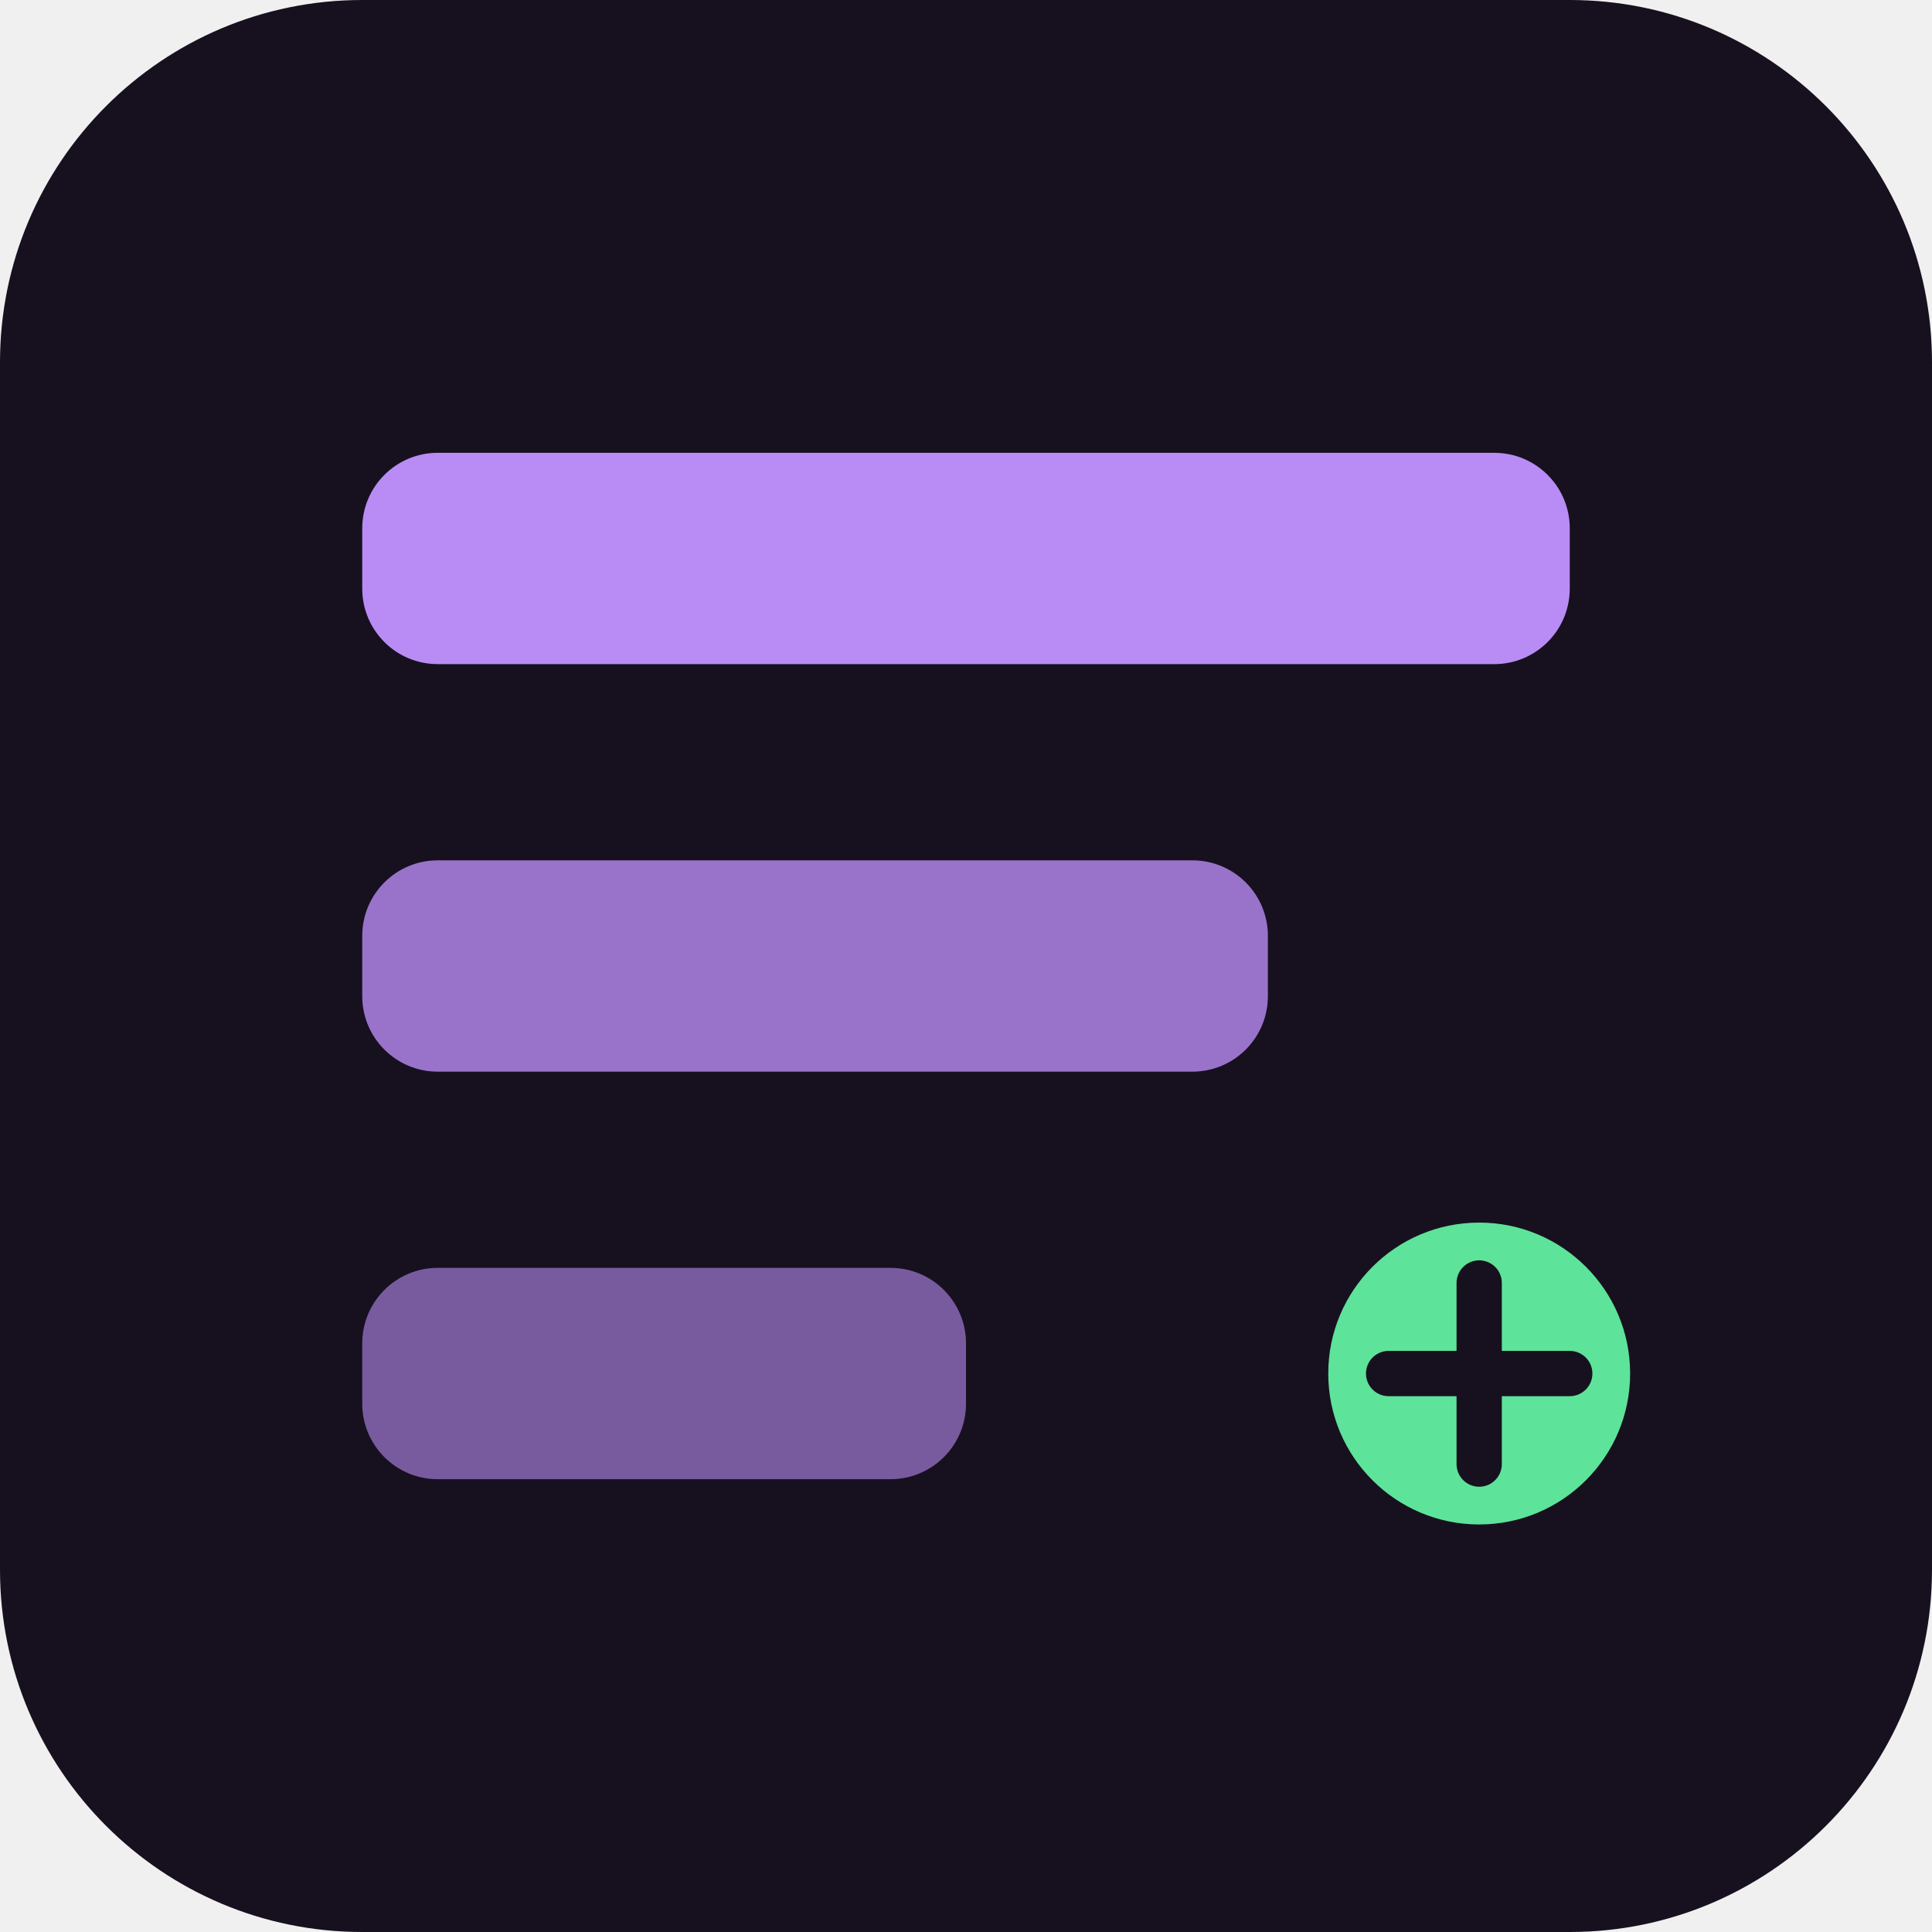
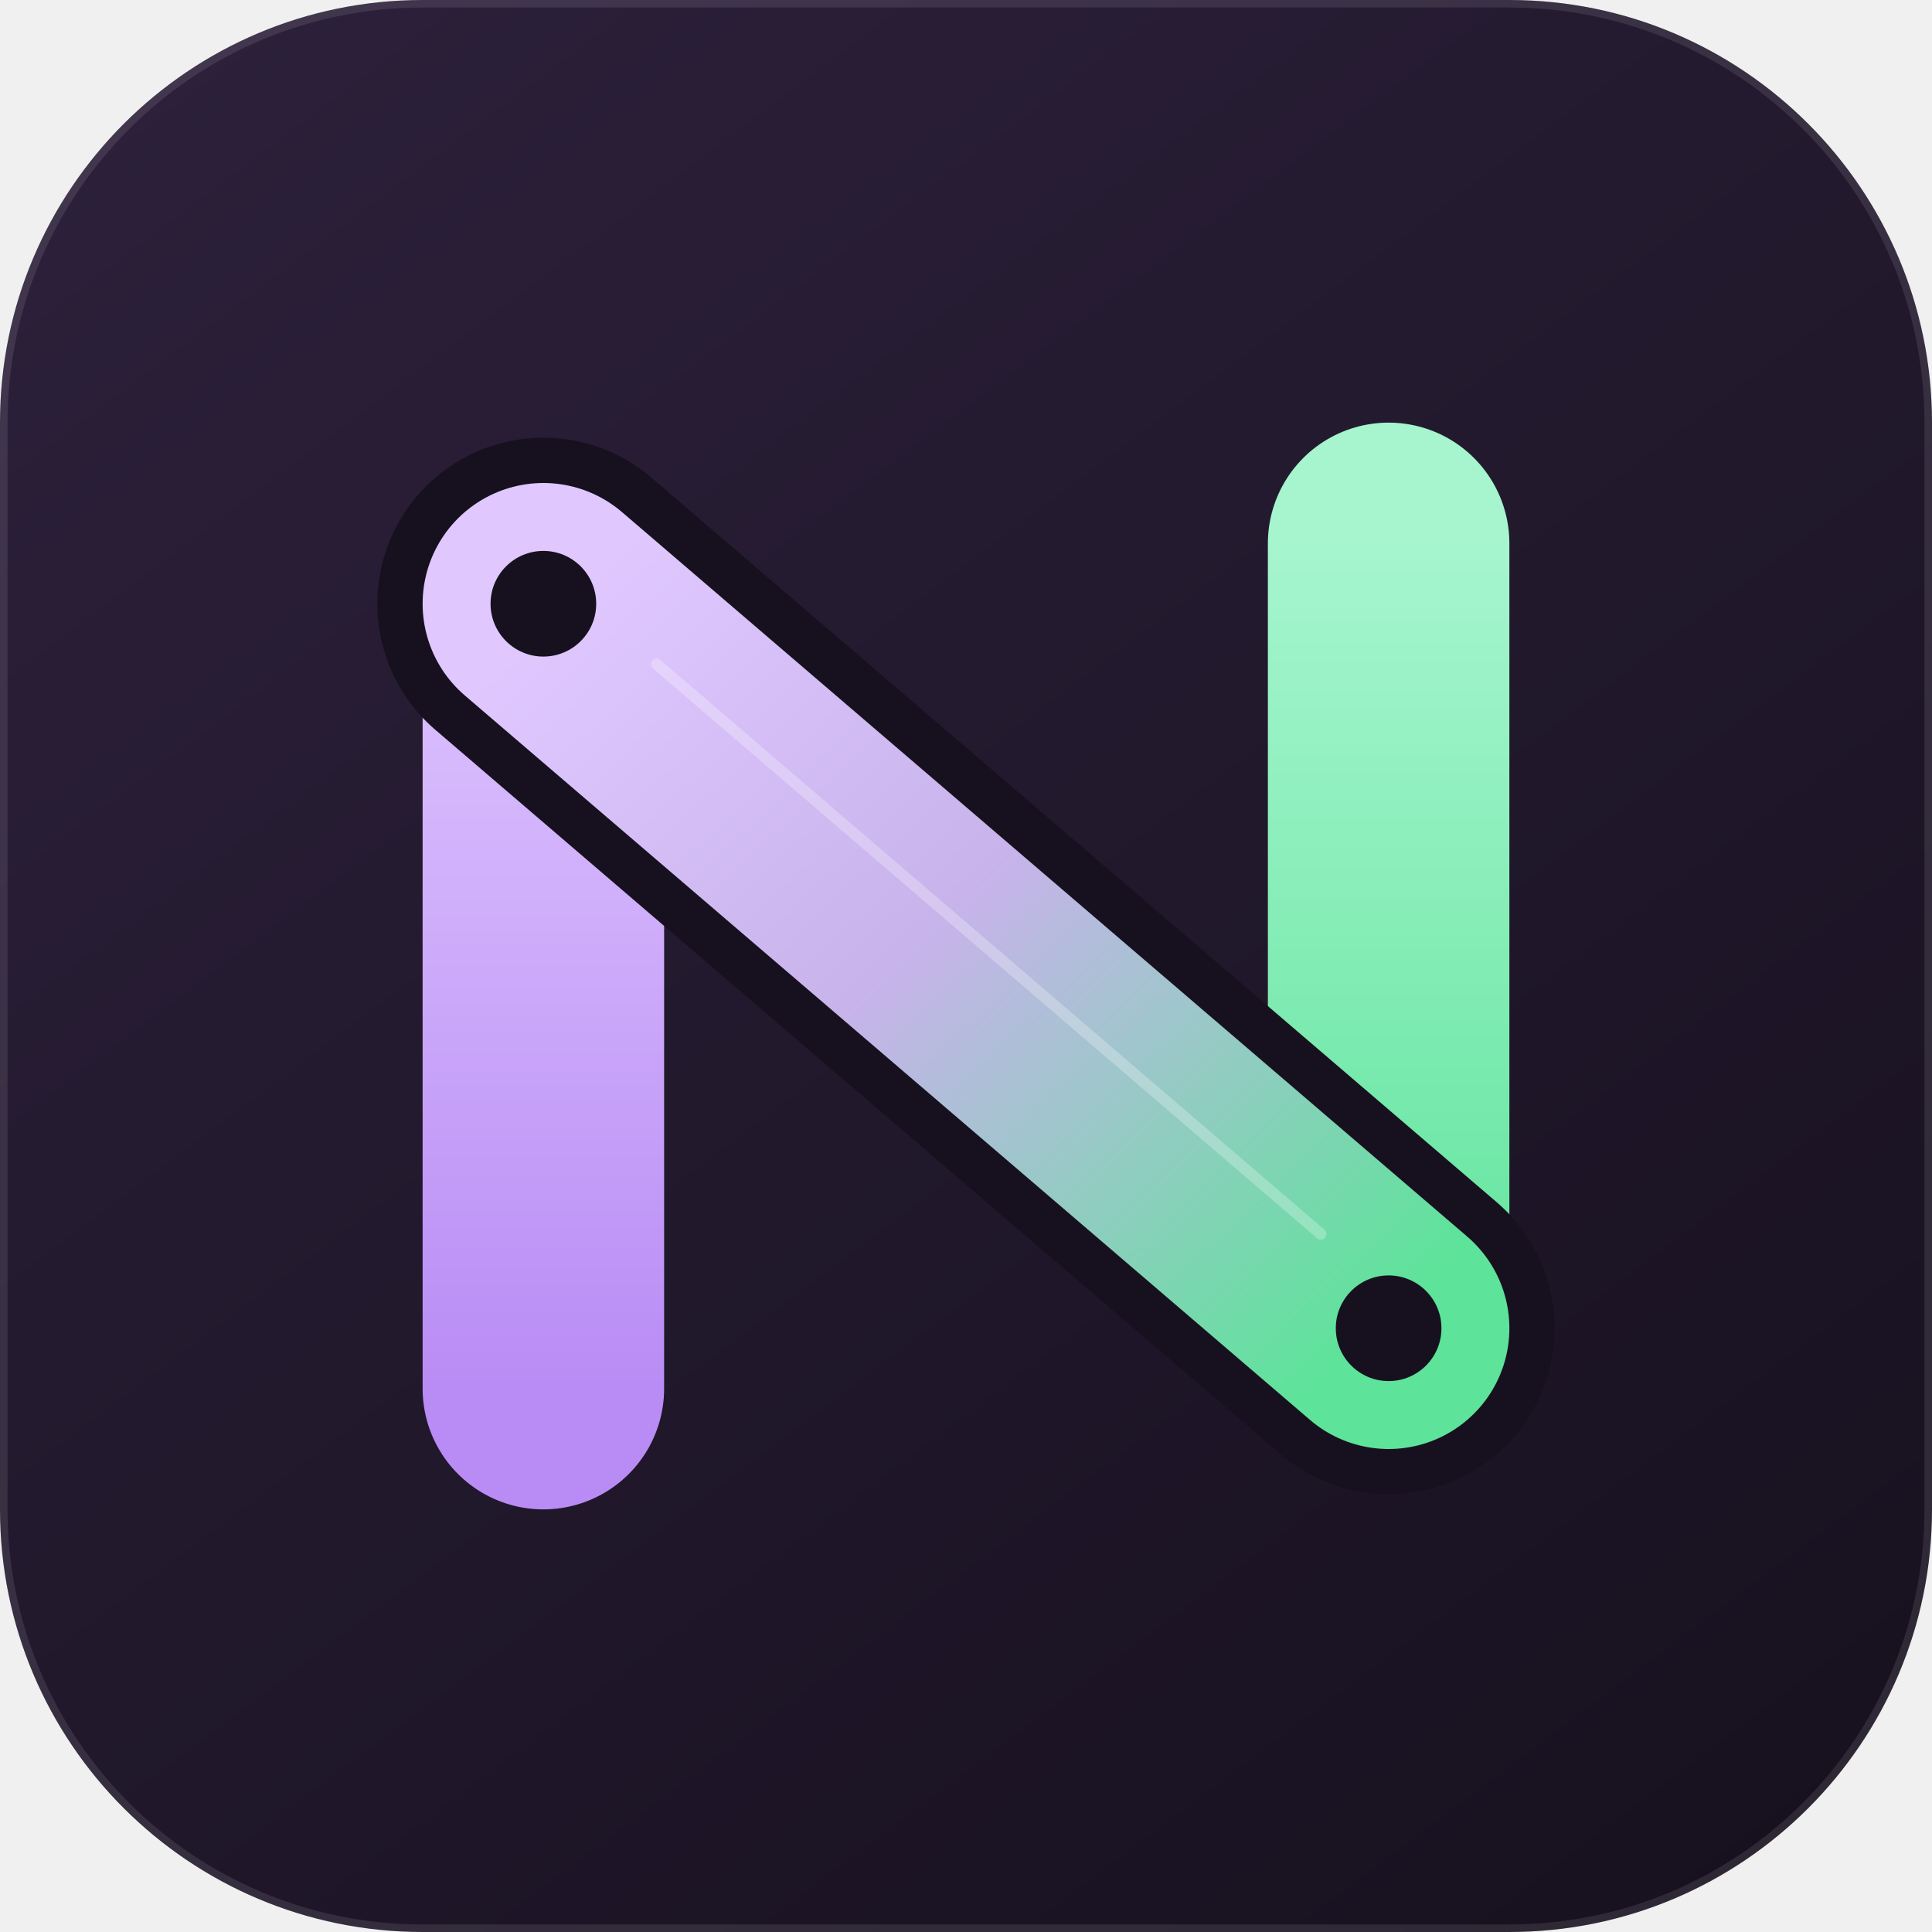
- <svg xmlns="http://www.w3.org/2000/svg" viewBox="0 0 512 512" width="512" height="512" role="img" aria-label="NicheDB">
-   <rect width="512" height="512" rx="96" fill="#17111f" />
-   <rect x="96" y="120" width="320" height="56" rx="20" fill="#b98cf5" />
-   <rect x="96" y="228" width="240" height="56" rx="20" fill="#b98cf5" opacity="0.8" />
-   <rect x="96" y="336" width="160" height="56" rx="20" fill="#b98cf5" opacity="0.6" />
-   <circle cx="392" cy="364" r="40" fill="#5ee39a" />
-   <path d="M392 340v48M368 364h48" stroke="#17111f" stroke-width="12" stroke-linecap="round" />
+ <svg xmlns="http://www.w3.org/2000/svg" width="512" height="512" viewBox="0 0 512 512" fill="none" role="img" aria-labelledby="nichedb-title nichedb-desc">
+   <defs>
+     <linearGradient id="nichedb-surface" x1="64" y1="0" x2="448" y2="512" gradientUnits="userSpaceOnUse">
+       <stop stop-color="#2c203a" />
+       <stop offset="1" stop-color="#17111f" />
+     </linearGradient>
+     <linearGradient id="nichedb-input" x1="144" y1="144" x2="144" y2="368" gradientUnits="userSpaceOnUse">
+       <stop stop-color="#e0c8ff" />
+       <stop offset="1" stop-color="#b98cf5" />
+     </linearGradient>
+     <linearGradient id="nichedb-bridge" x1="156" y1="152" x2="356" y2="360" gradientUnits="userSpaceOnUse">
+       <stop stop-color="#e0c8ff" />
+       <stop offset="0.45" stop-color="#c8b3eb" />
+       <stop offset="1" stop-color="#5ee39a" />
+     </linearGradient>
+     <linearGradient id="nichedb-output" x1="368" y1="144" x2="368" y2="368" gradientUnits="userSpaceOnUse">
+       <stop stop-color="#a6f5cf" />
+       <stop offset="1" stop-color="#5ee39a" />
+     </linearGradient>
+   </defs>
+   <rect id="nichedb-background" width="512" height="512" rx="112" fill="url(#nichedb-surface)" />
+   <rect id="nichedb-rim" x="1" y="1" width="510" height="510" rx="111" stroke="#ffffff" stroke-opacity="0.1" stroke-width="2" />
+   <g id="nichedb-mark">
+     <path d="M144 368V160" stroke="url(#nichedb-input)" stroke-width="64" stroke-linecap="round" />
+     <path d="M368 144V352" stroke="url(#nichedb-output)" stroke-width="64" stroke-linecap="round" />
+     <path d="M144 160L368 352" stroke="#17111f" stroke-width="88" stroke-linecap="round" />
+     <path d="M144 160L368 352" stroke="url(#nichedb-bridge)" stroke-width="64" stroke-linecap="round" />
+     <path d="M174 176L350 327" stroke="#ffffff" stroke-opacity="0.26" stroke-width="3" stroke-linecap="round" />
+     <circle cx="144" cy="160" r="14" fill="#17111f" />
+     <circle cx="368" cy="352" r="14" fill="#17111f" />
+   </g>
</svg>
